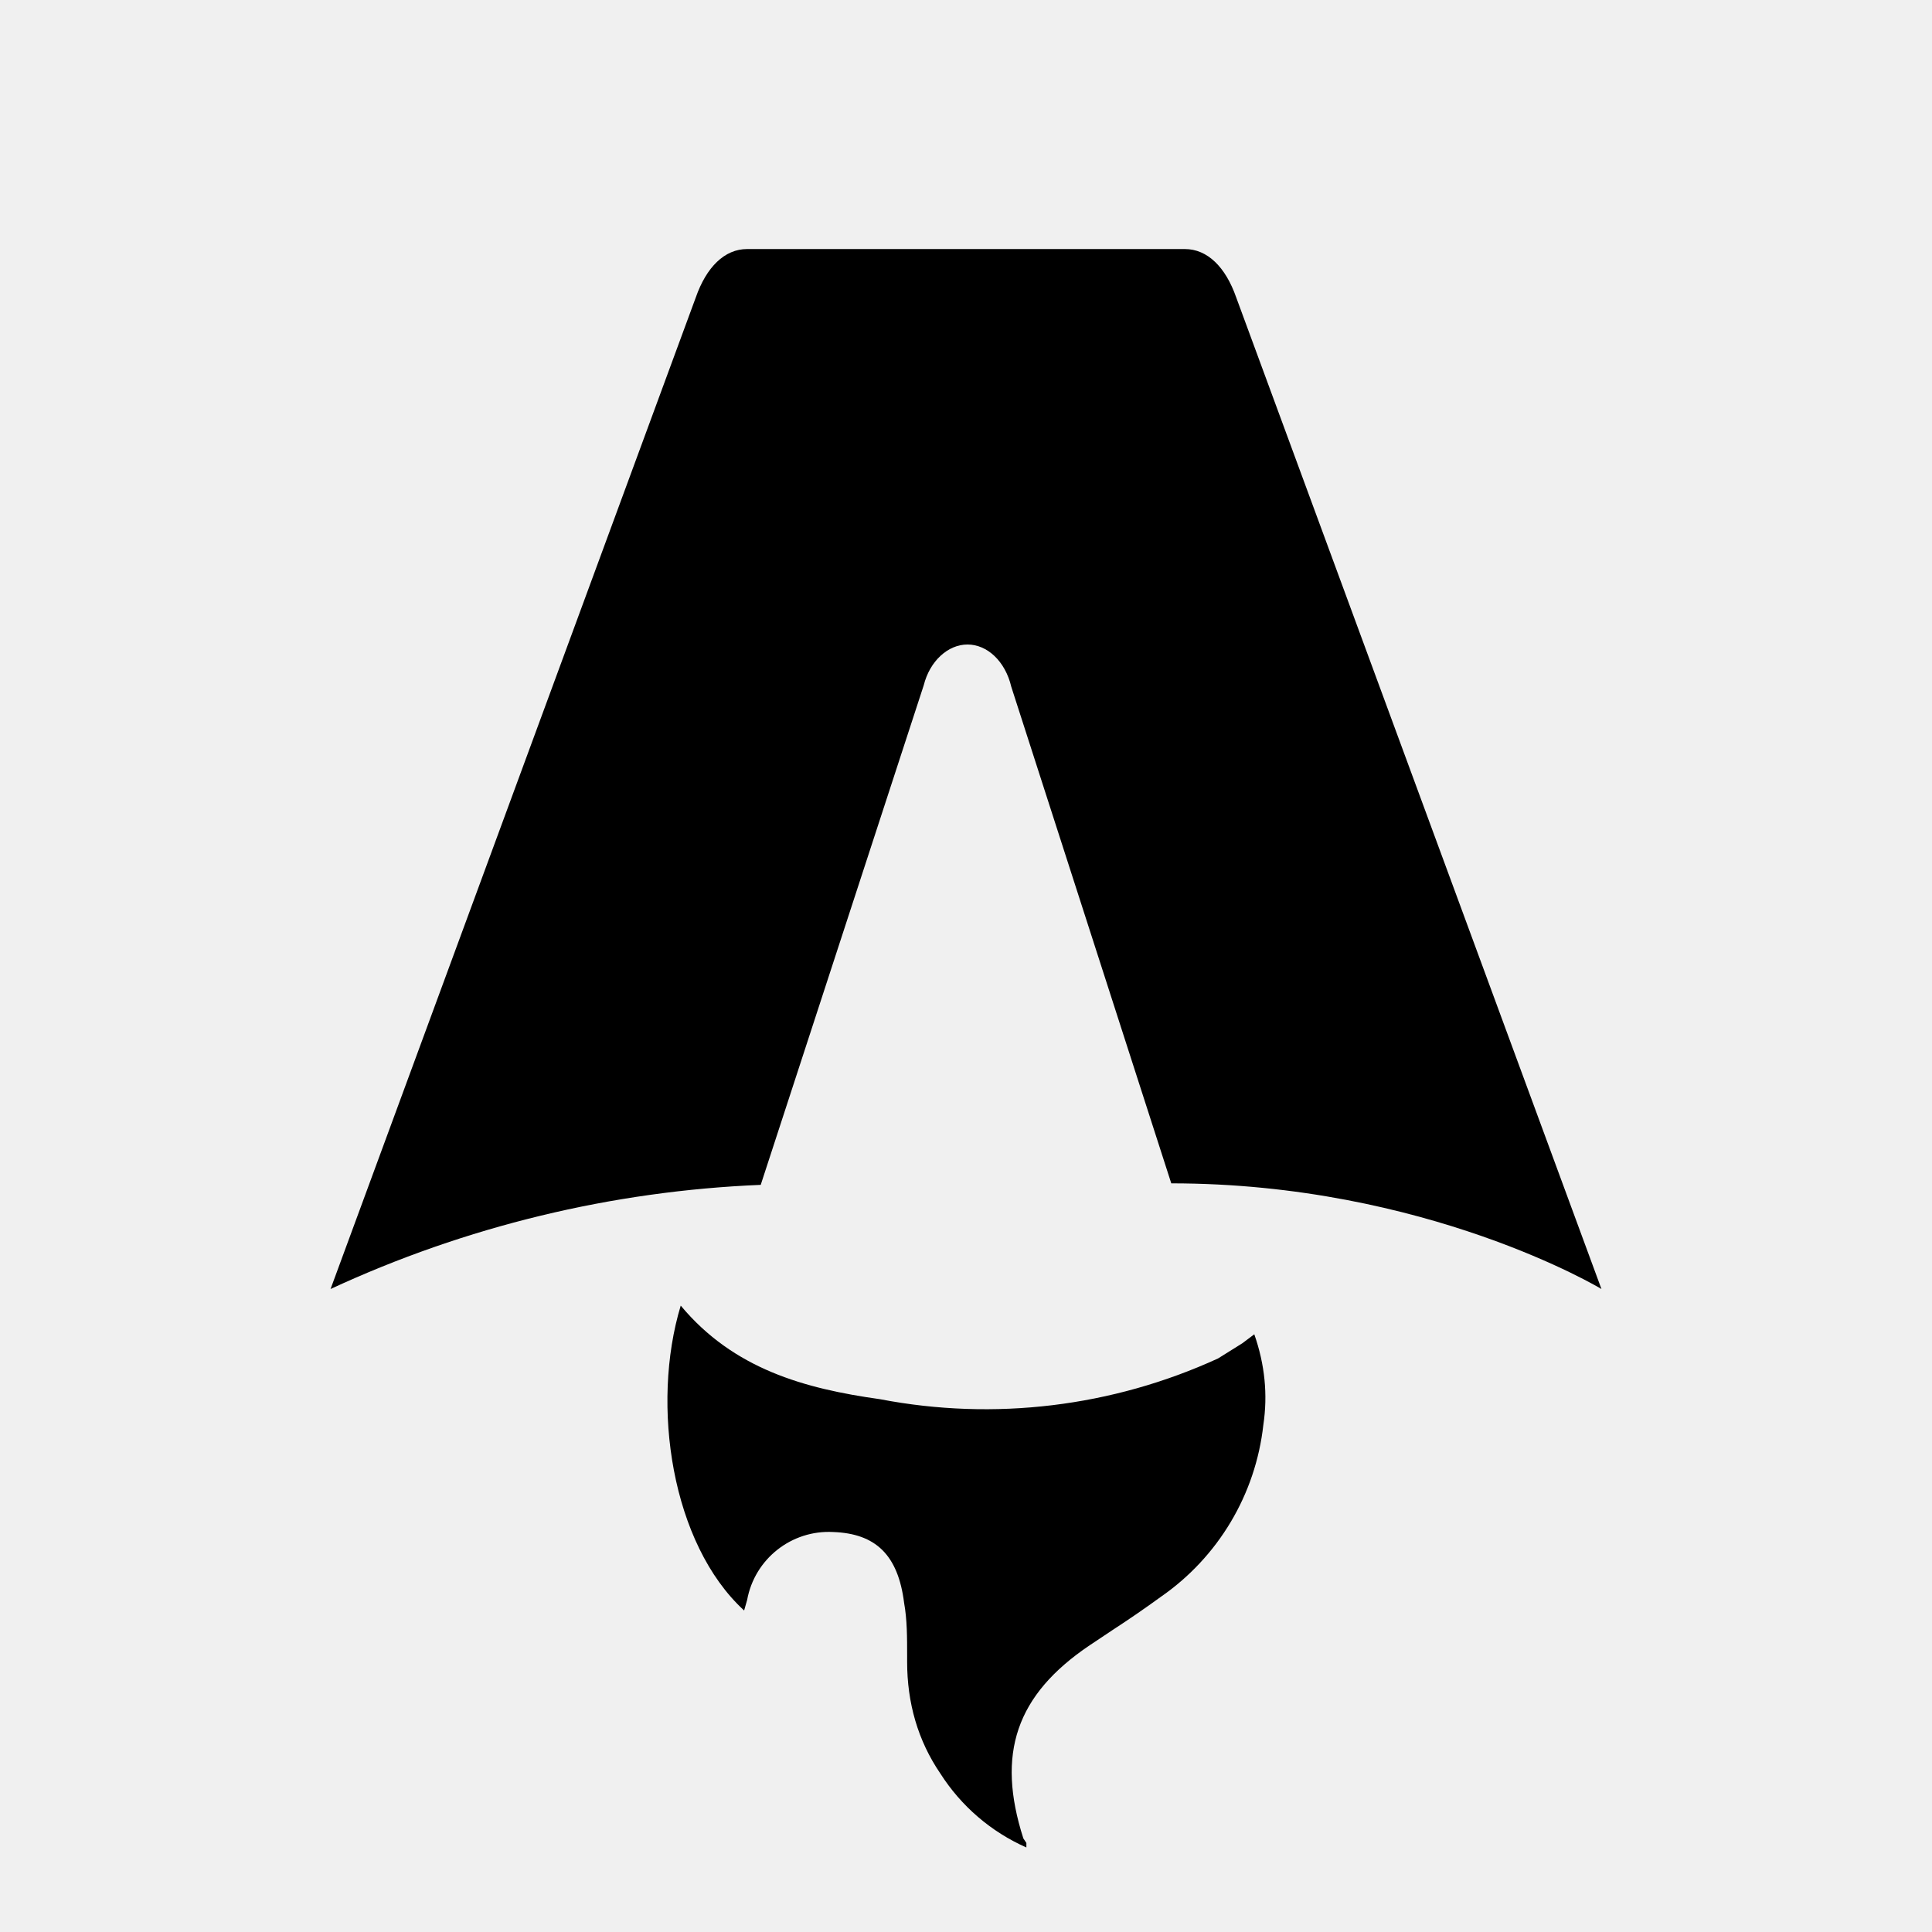
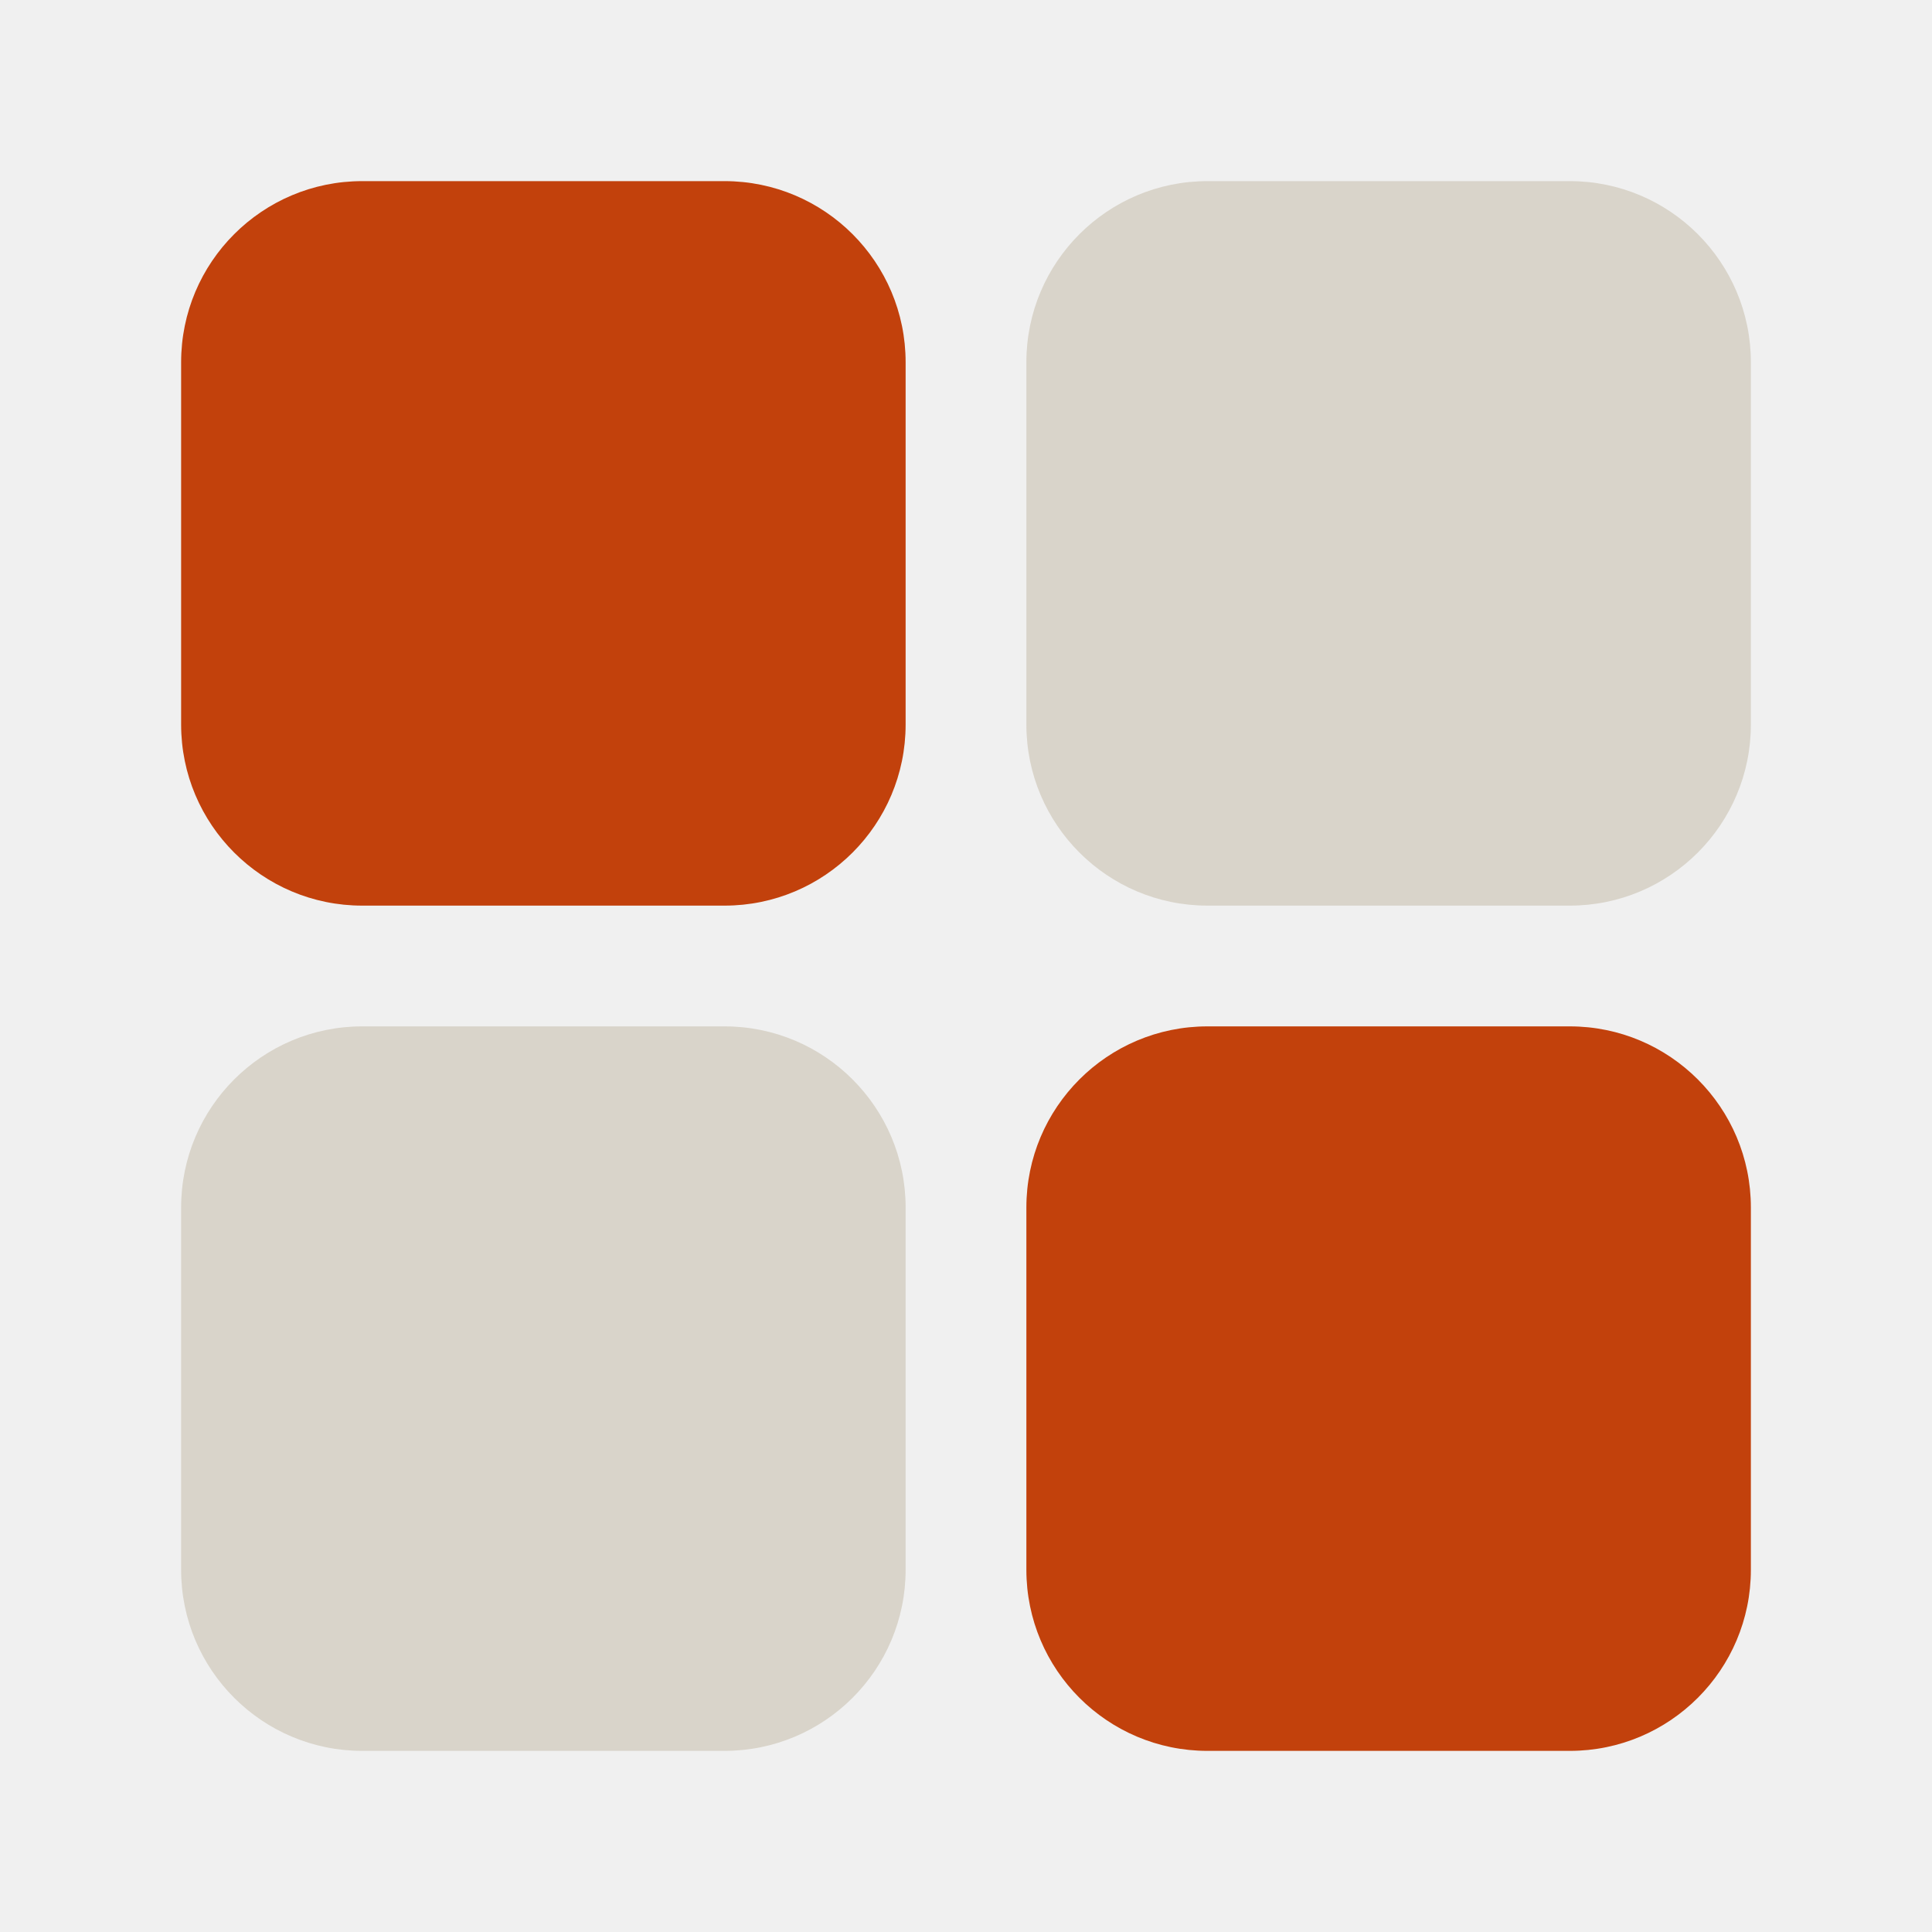
- <svg xmlns="http://www.w3.org/2000/svg" fill="none" viewBox="0 0 128 128">
-   <path d="M50.4 78.5a75.1 75.1 0 0 0-28.5 6.9l24.2-65.7c.7-2 1.9-3.2 3.4-3.2h29c1.5 0 2.7 1.2 3.4 3.2l24.2 65.7s-11.6-7-28.5-7L67 45.5c-.4-1.7-1.6-2.8-2.9-2.8-1.3 0-2.5 1.1-2.9 2.7L50.4 78.5Zm-1.1 28.2Zm-4.2-20.2c-2 6.6-.6 15.8 4.2 20.2a17.5 17.5 0 0 1 .2-.7 5.5 5.5 0 0 1 5.7-4.5c2.8.1 4.3 1.5 4.7 4.7.2 1.1.2 2.3.2 3.5v.4c0 2.7.7 5.2 2.2 7.4a13 13 0 0 0 5.7 4.9v-.3l-.2-.3c-1.8-5.6-.5-9.5 4.4-12.8l1.5-1a73 73 0 0 0 3.2-2.2 16 16 0 0 0 6.8-11.4c.3-2 .1-4-.6-6l-.8.6-1.6 1a37 37 0 0 1-22.4 2.7c-5-.7-9.7-2-13.2-6.2Z" />
-   <style>
-         path { fill: #000; }
-         @media (prefers-color-scheme: dark) {
-             path { fill: #FFF; }
-         }
-     </style>
+ <svg xmlns="http://www.w3.org/2000/svg" viewBox="0 0 32 32">
+   <style>.a{fill:#c2410c}.m{fill:#d9d4ca}@media (prefers-color-scheme:dark){.a{fill:#f08a4b}.m{fill:#4a4640}}</style>
+   <rect class="a" x="3" y="3" width="12" height="12" rx="3" />
+   <rect class="m" x="17" y="3" width="12" height="12" rx="3" />
+   <rect class="m" x="3" y="17" width="12" height="12" rx="3" />
+   <rect class="a" x="17" y="17" width="12" height="12" rx="3" />
</svg>
